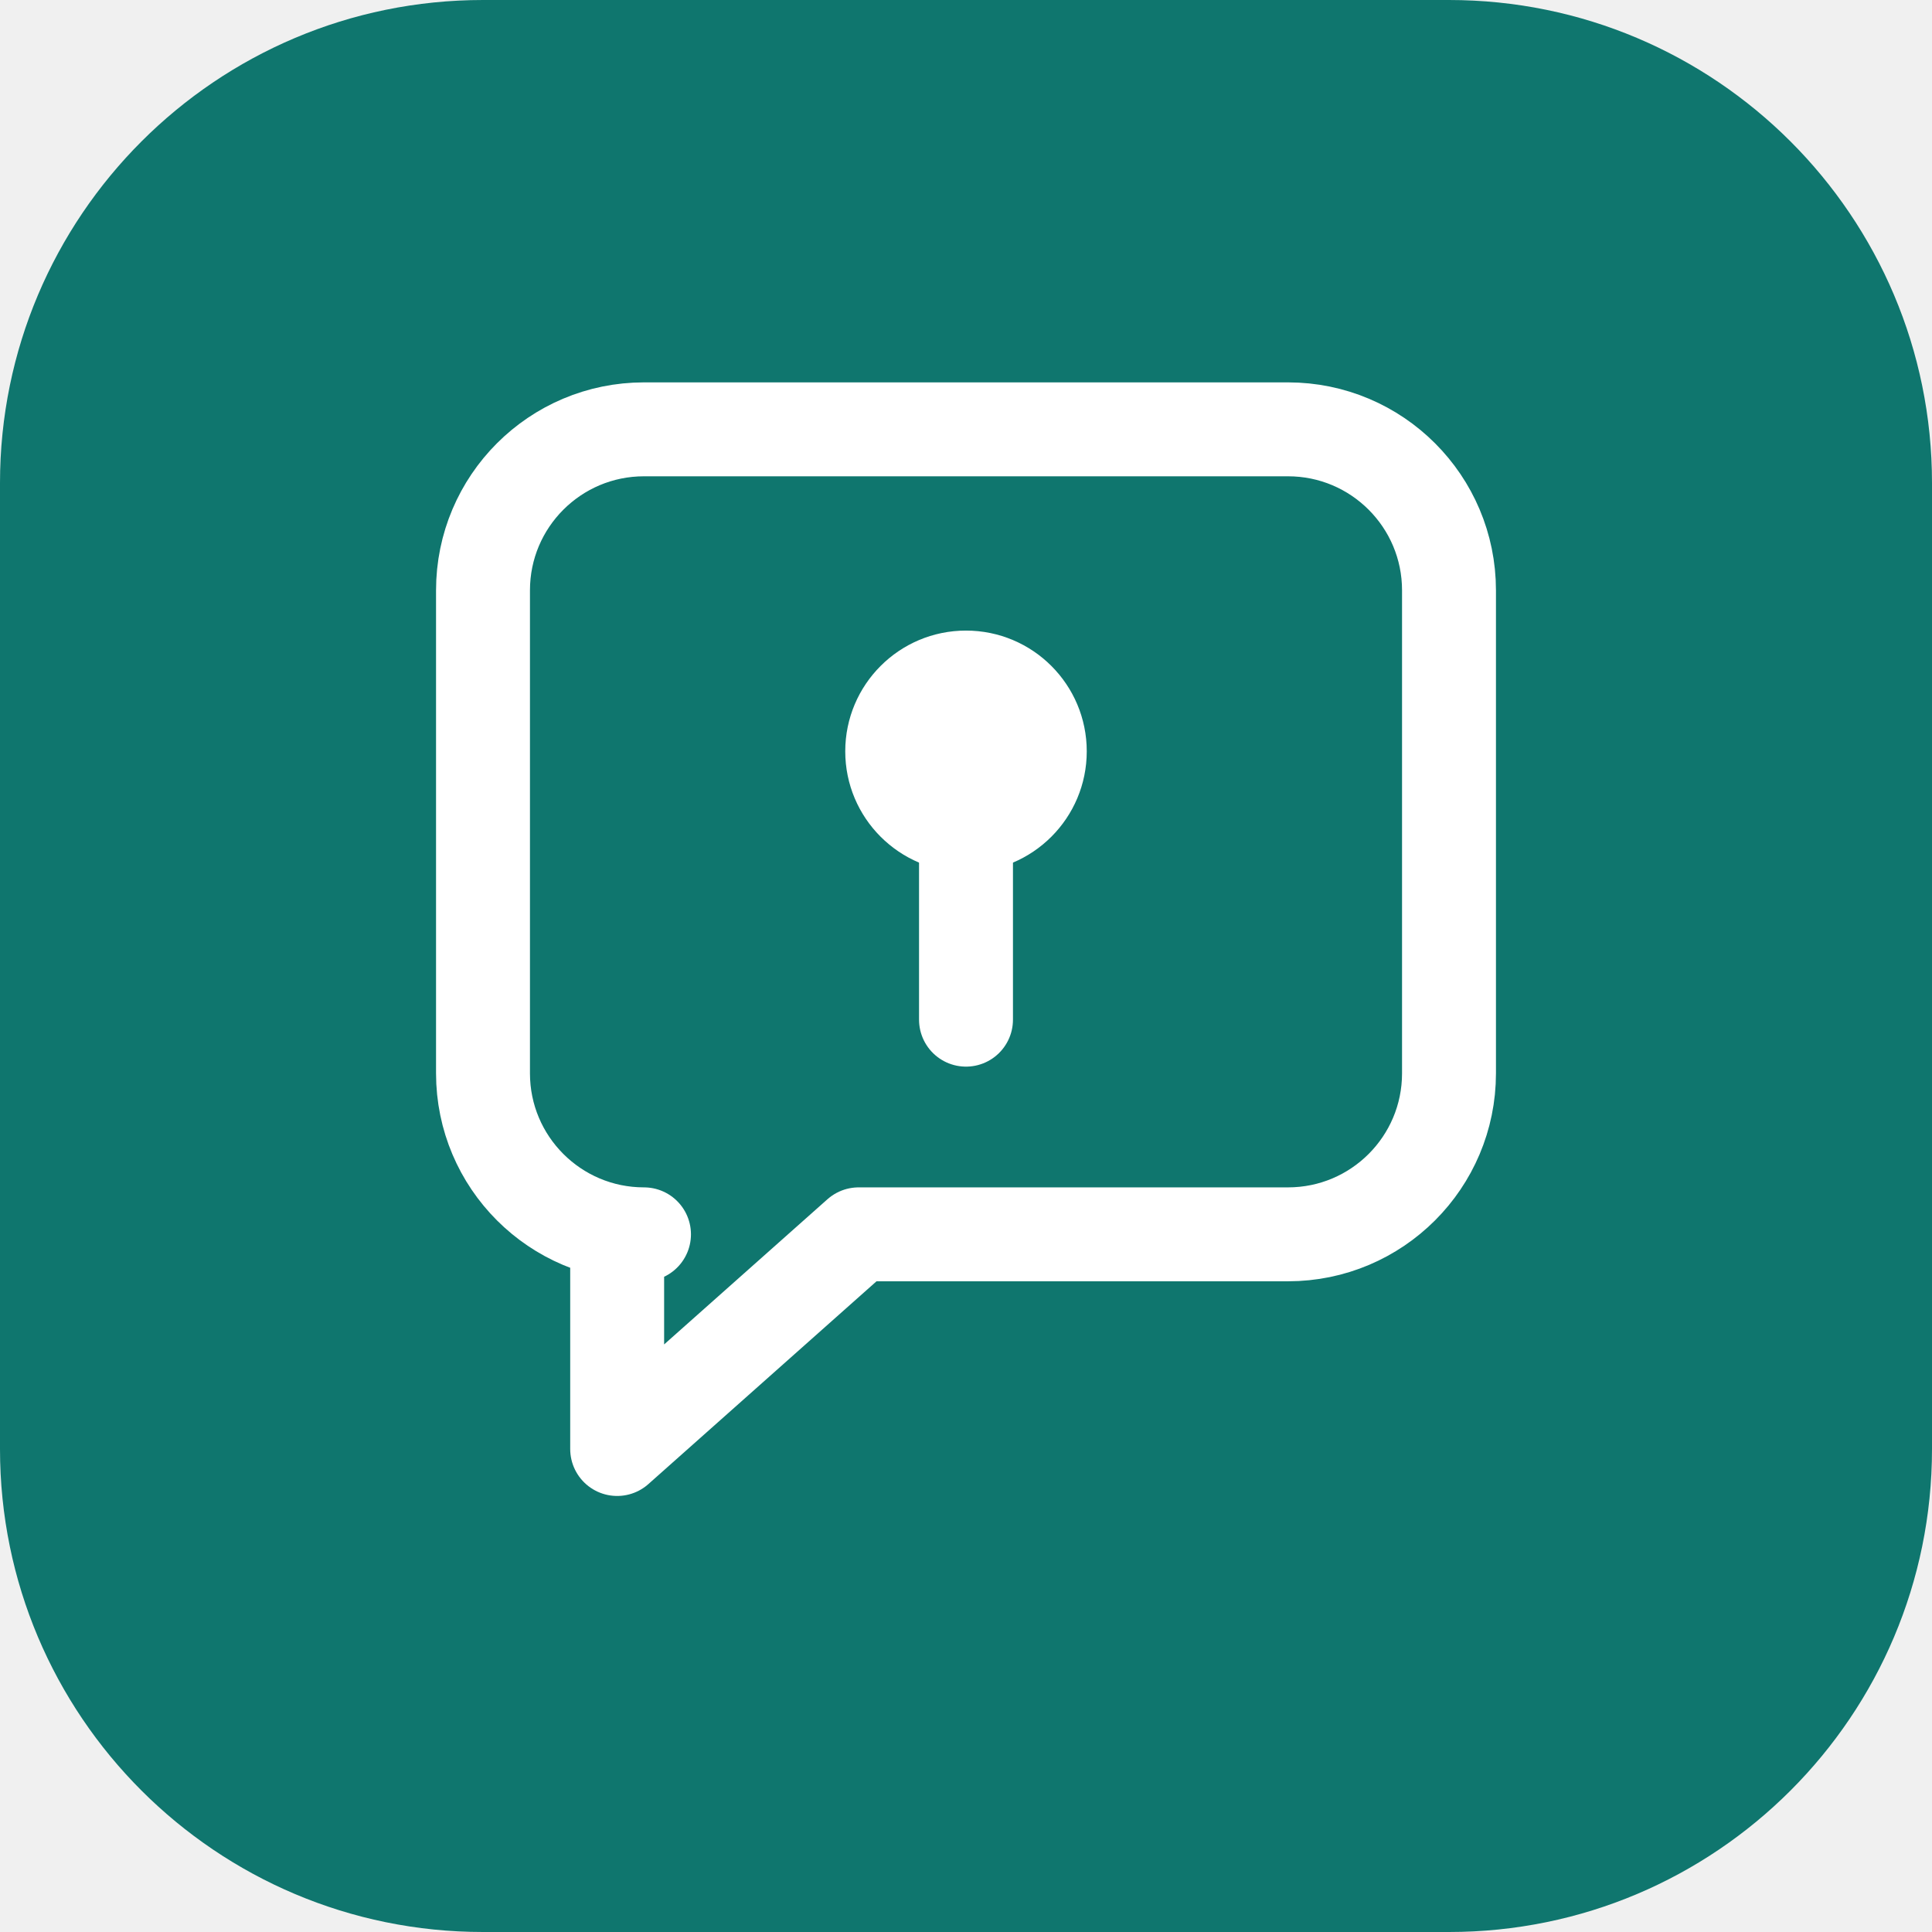
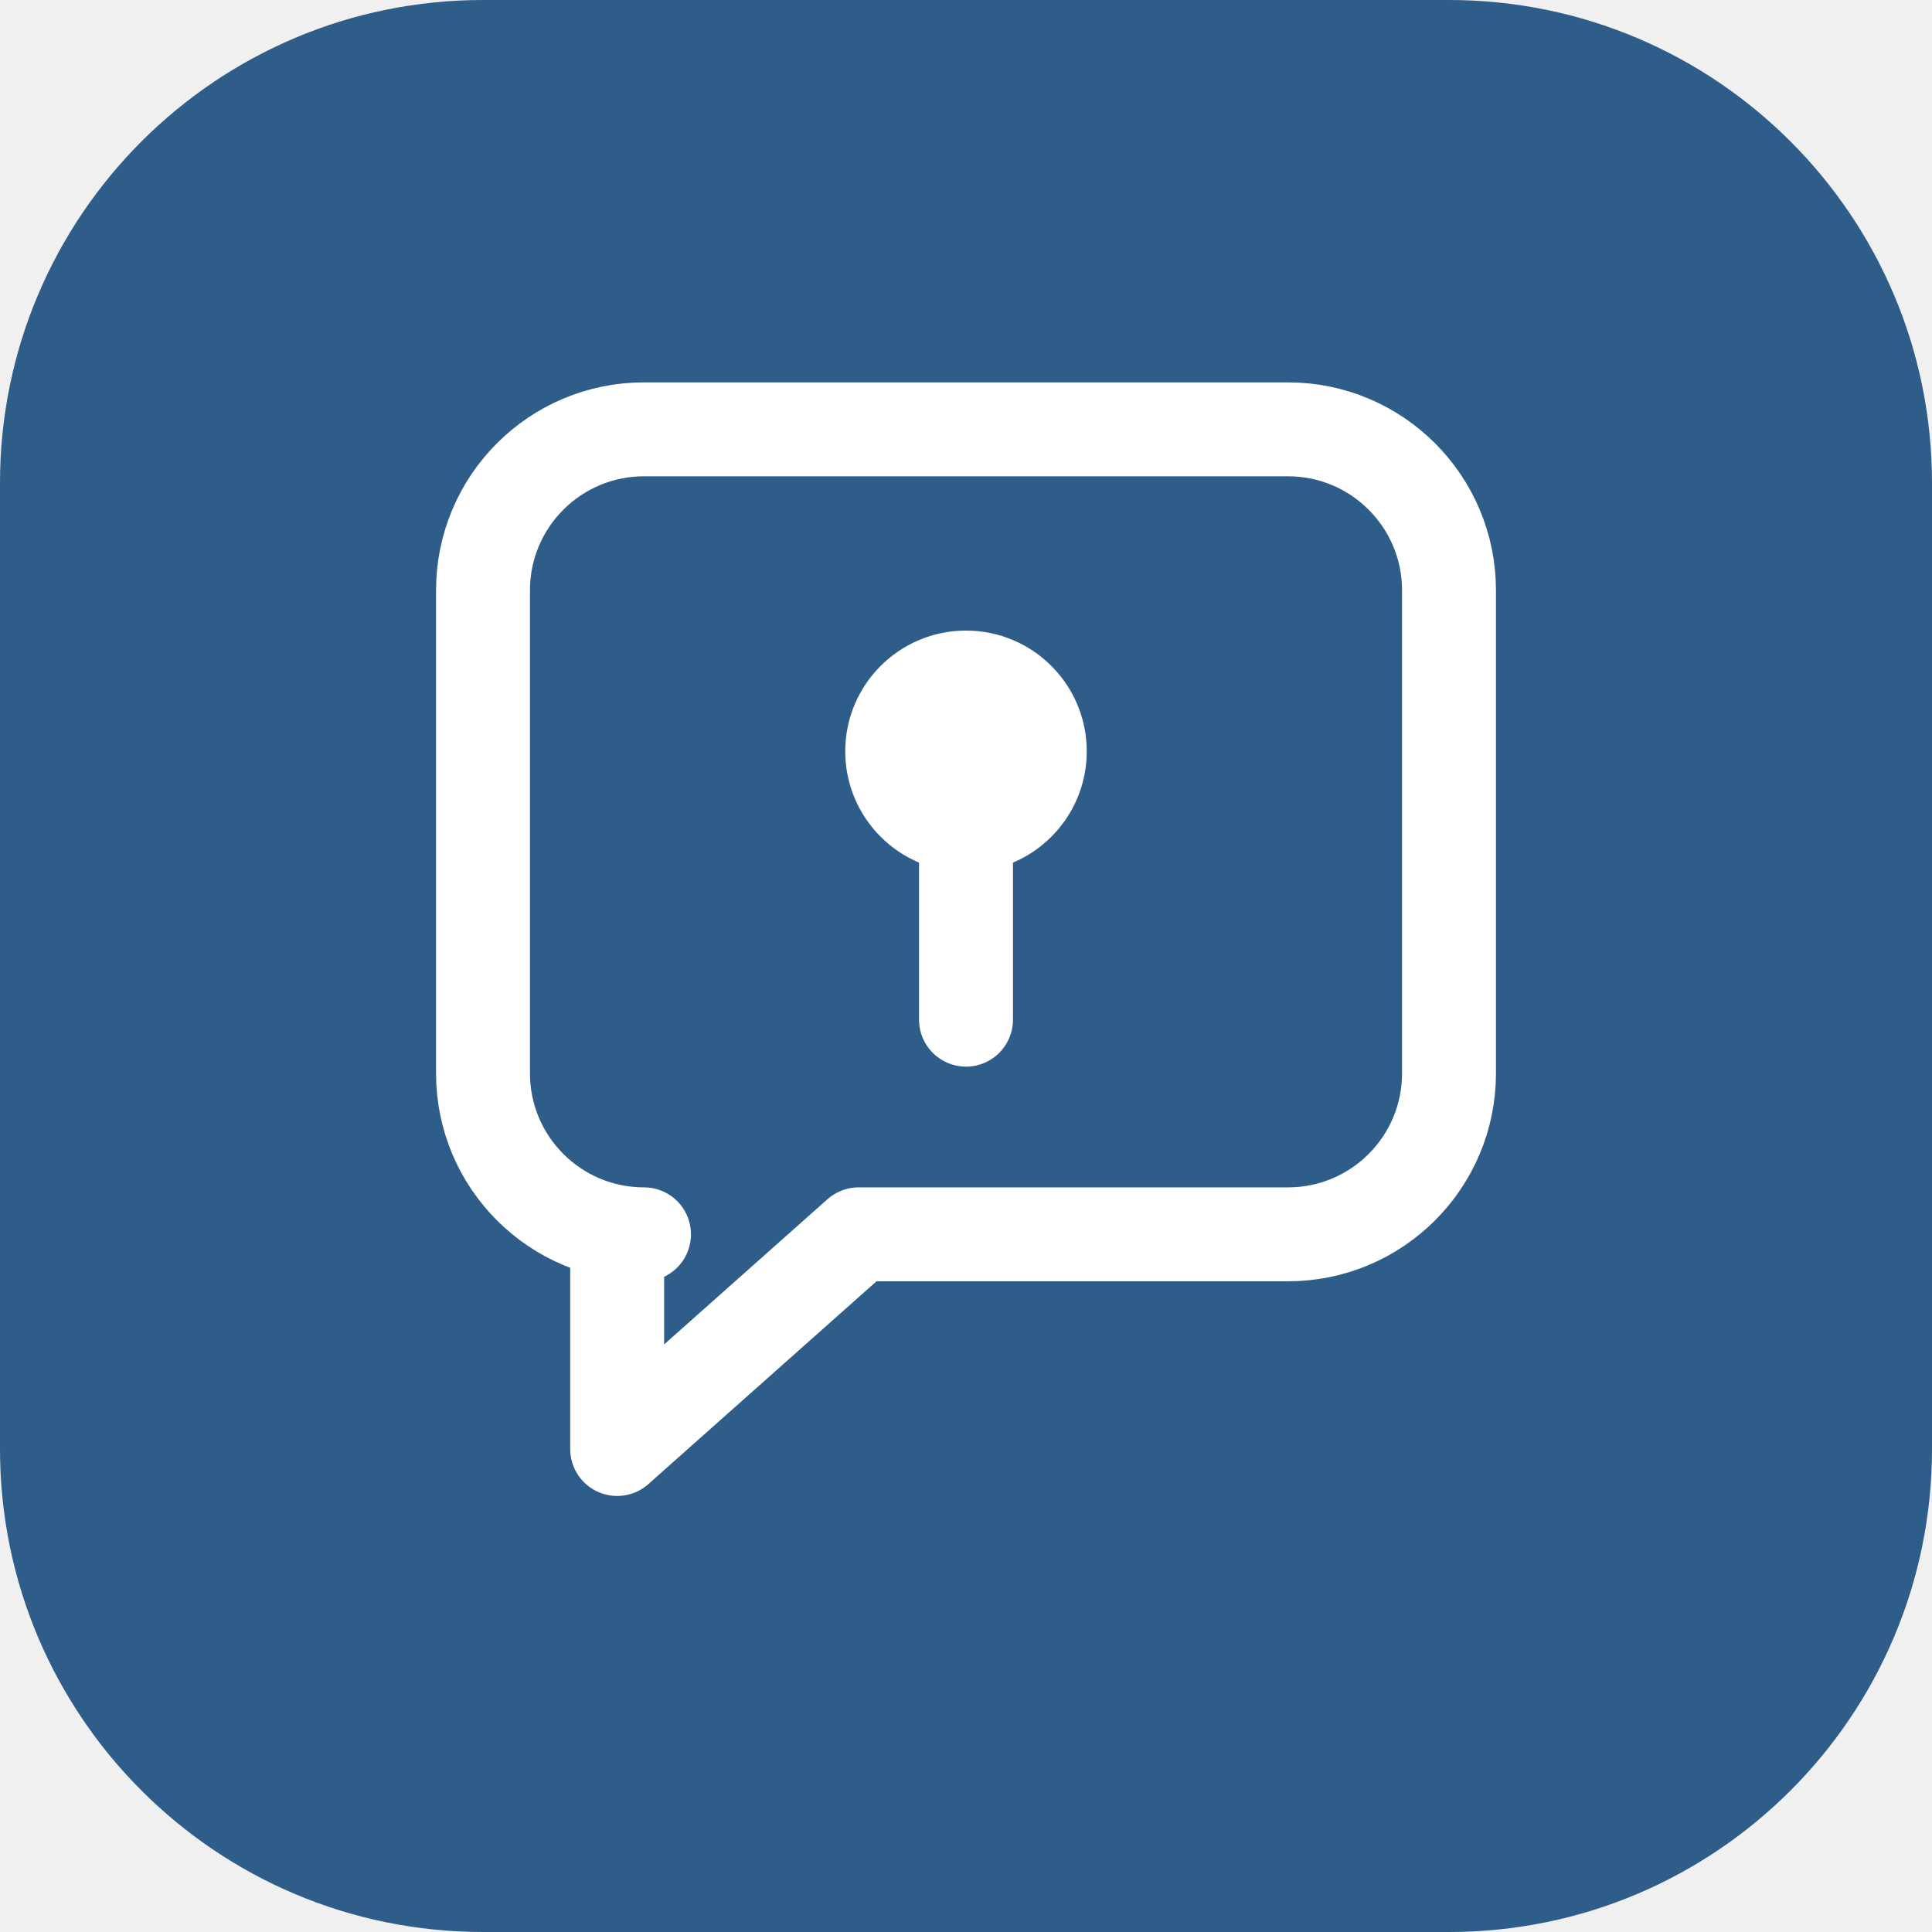
<svg xmlns="http://www.w3.org/2000/svg" viewBox="0 0 72 72">
-   <rect width="72" height="72" rx="18" fill="#0F766E" />
+   <rect width="72" height="72" rx="18" fill="#2F5D8A" />
  <path d="M18 22a6 6 0 0 1 6-6h24a6 6 0 0 1 6 6v18a6 6 0 0 1-6 6H32l-9 8v-8h1a6 6 0 0 1-6-6z" fill="none" stroke="#fff" stroke-width="3.5" stroke-linejoin="round" />
  <circle cx="36" cy="28" r="4.5" fill="#fff" />
  <path d="M36 31v7" stroke="#fff" stroke-width="3.5" stroke-linecap="round" />
</svg>
